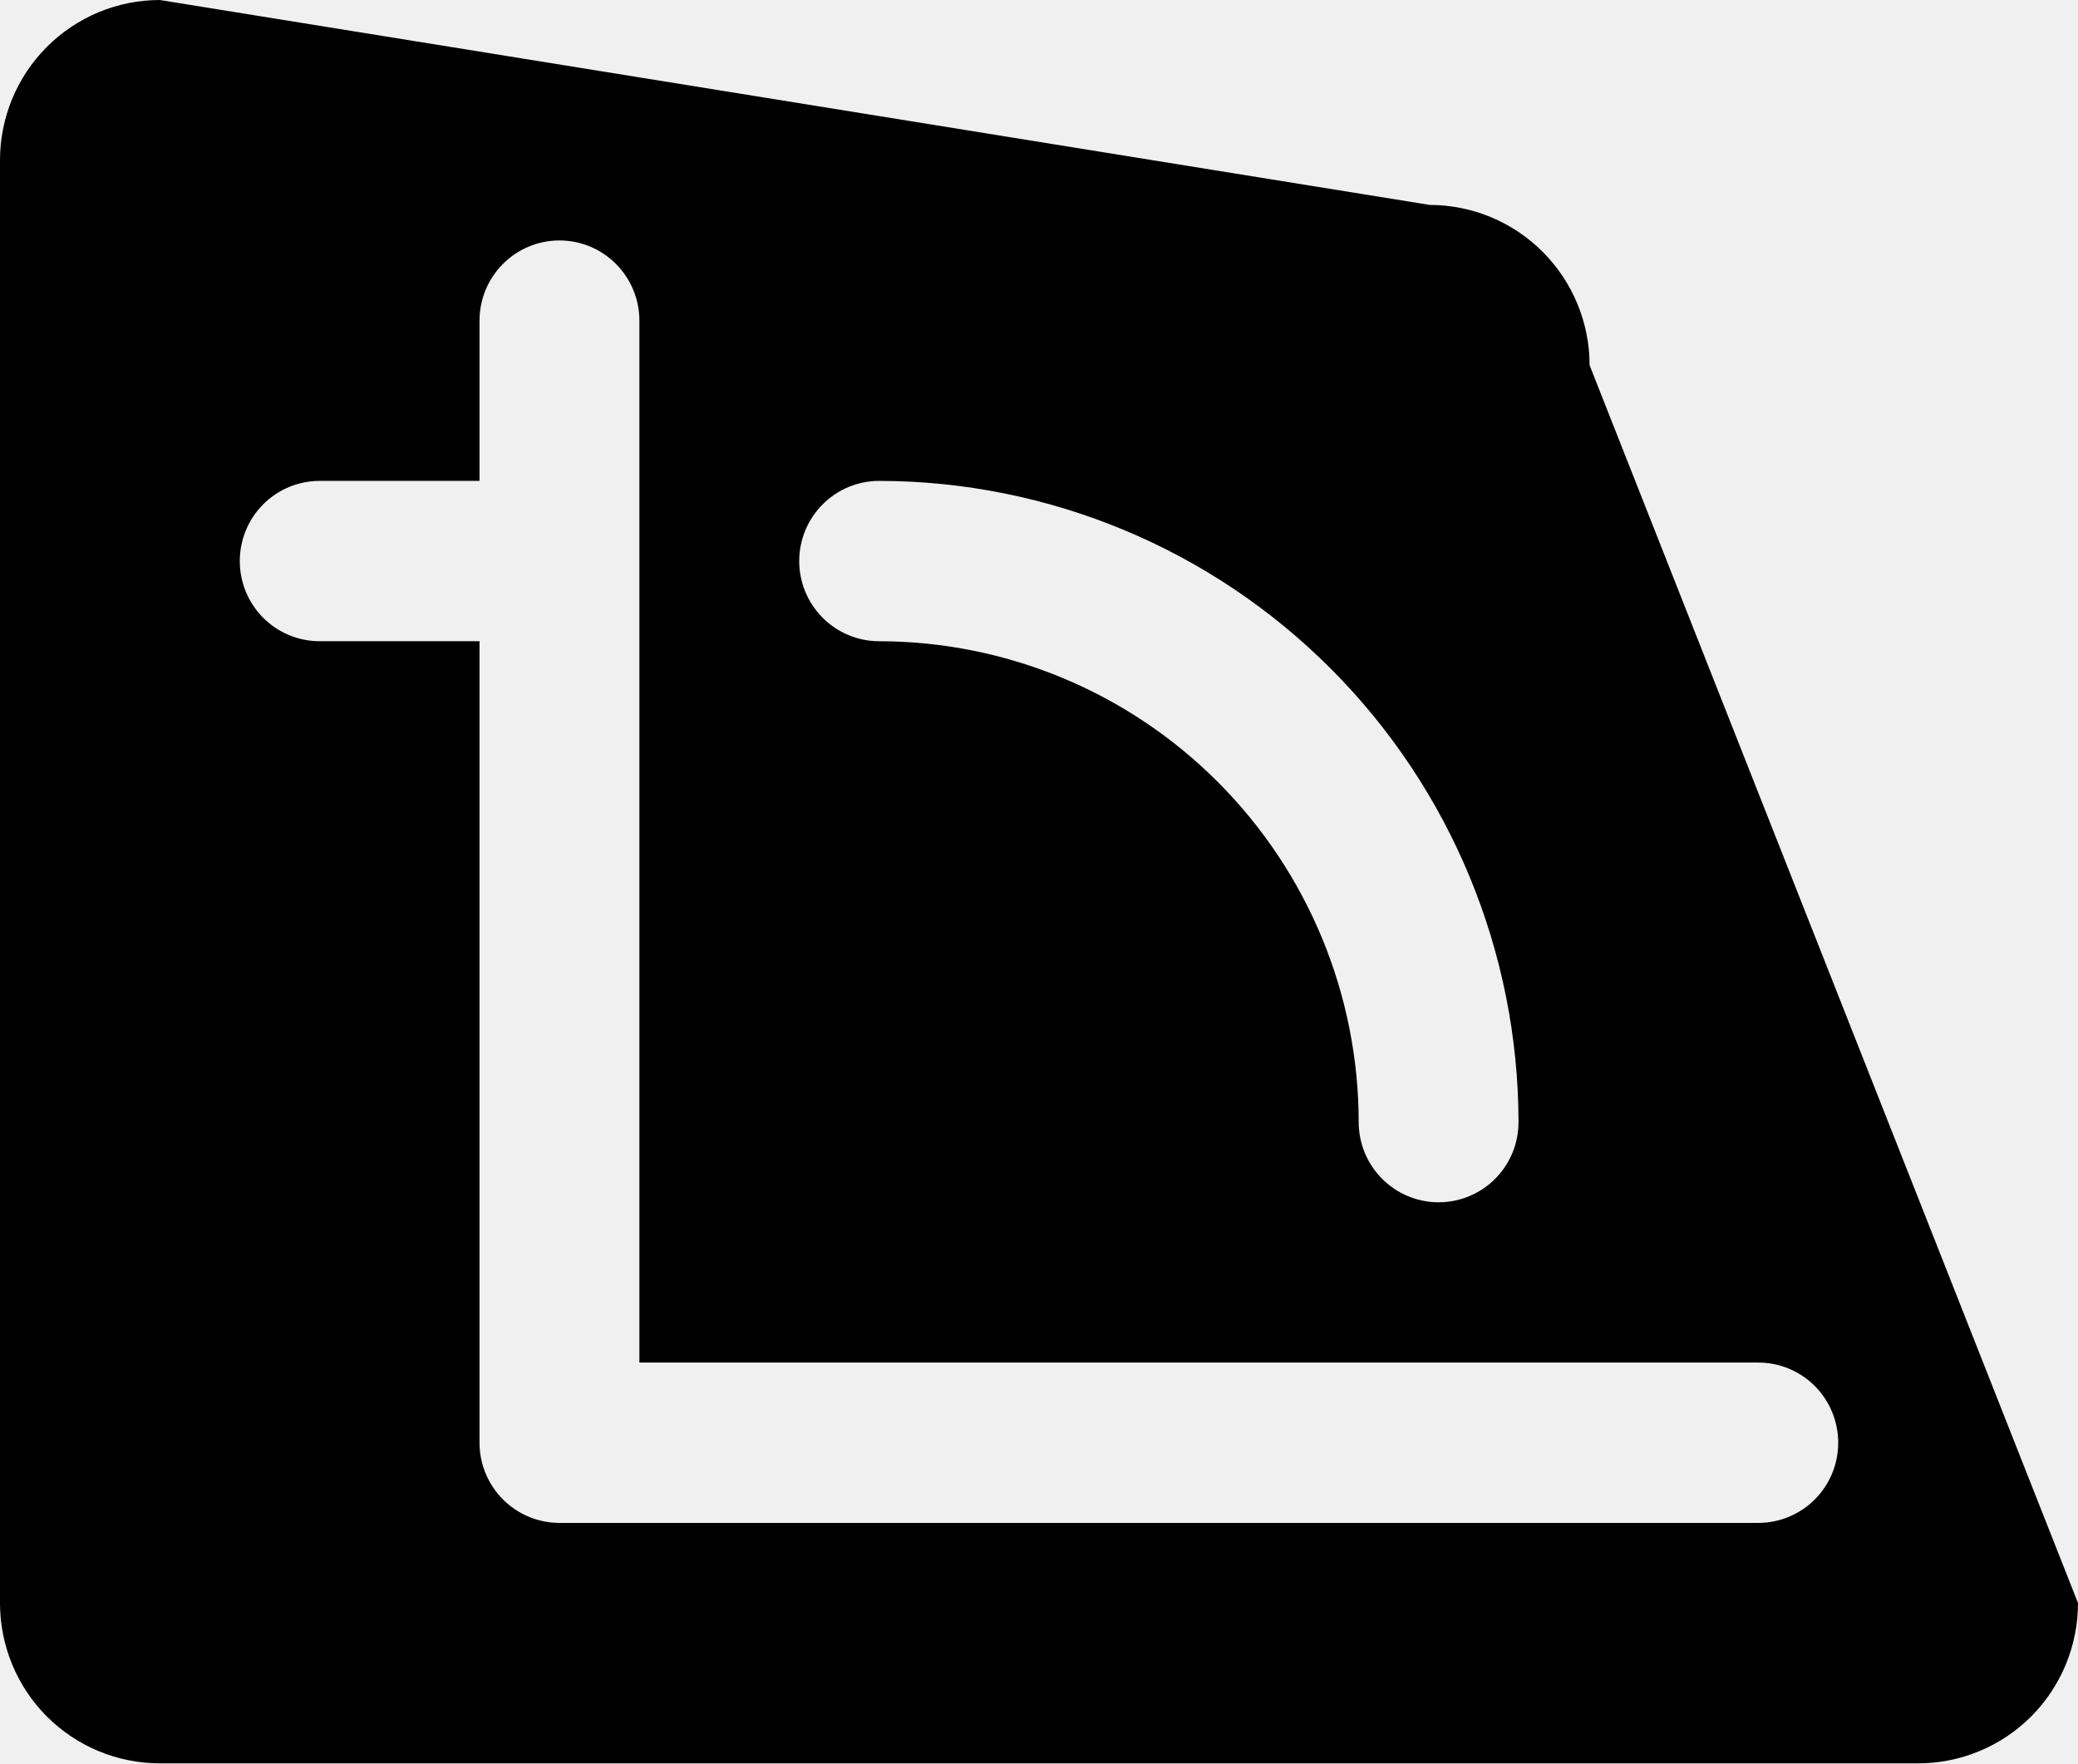
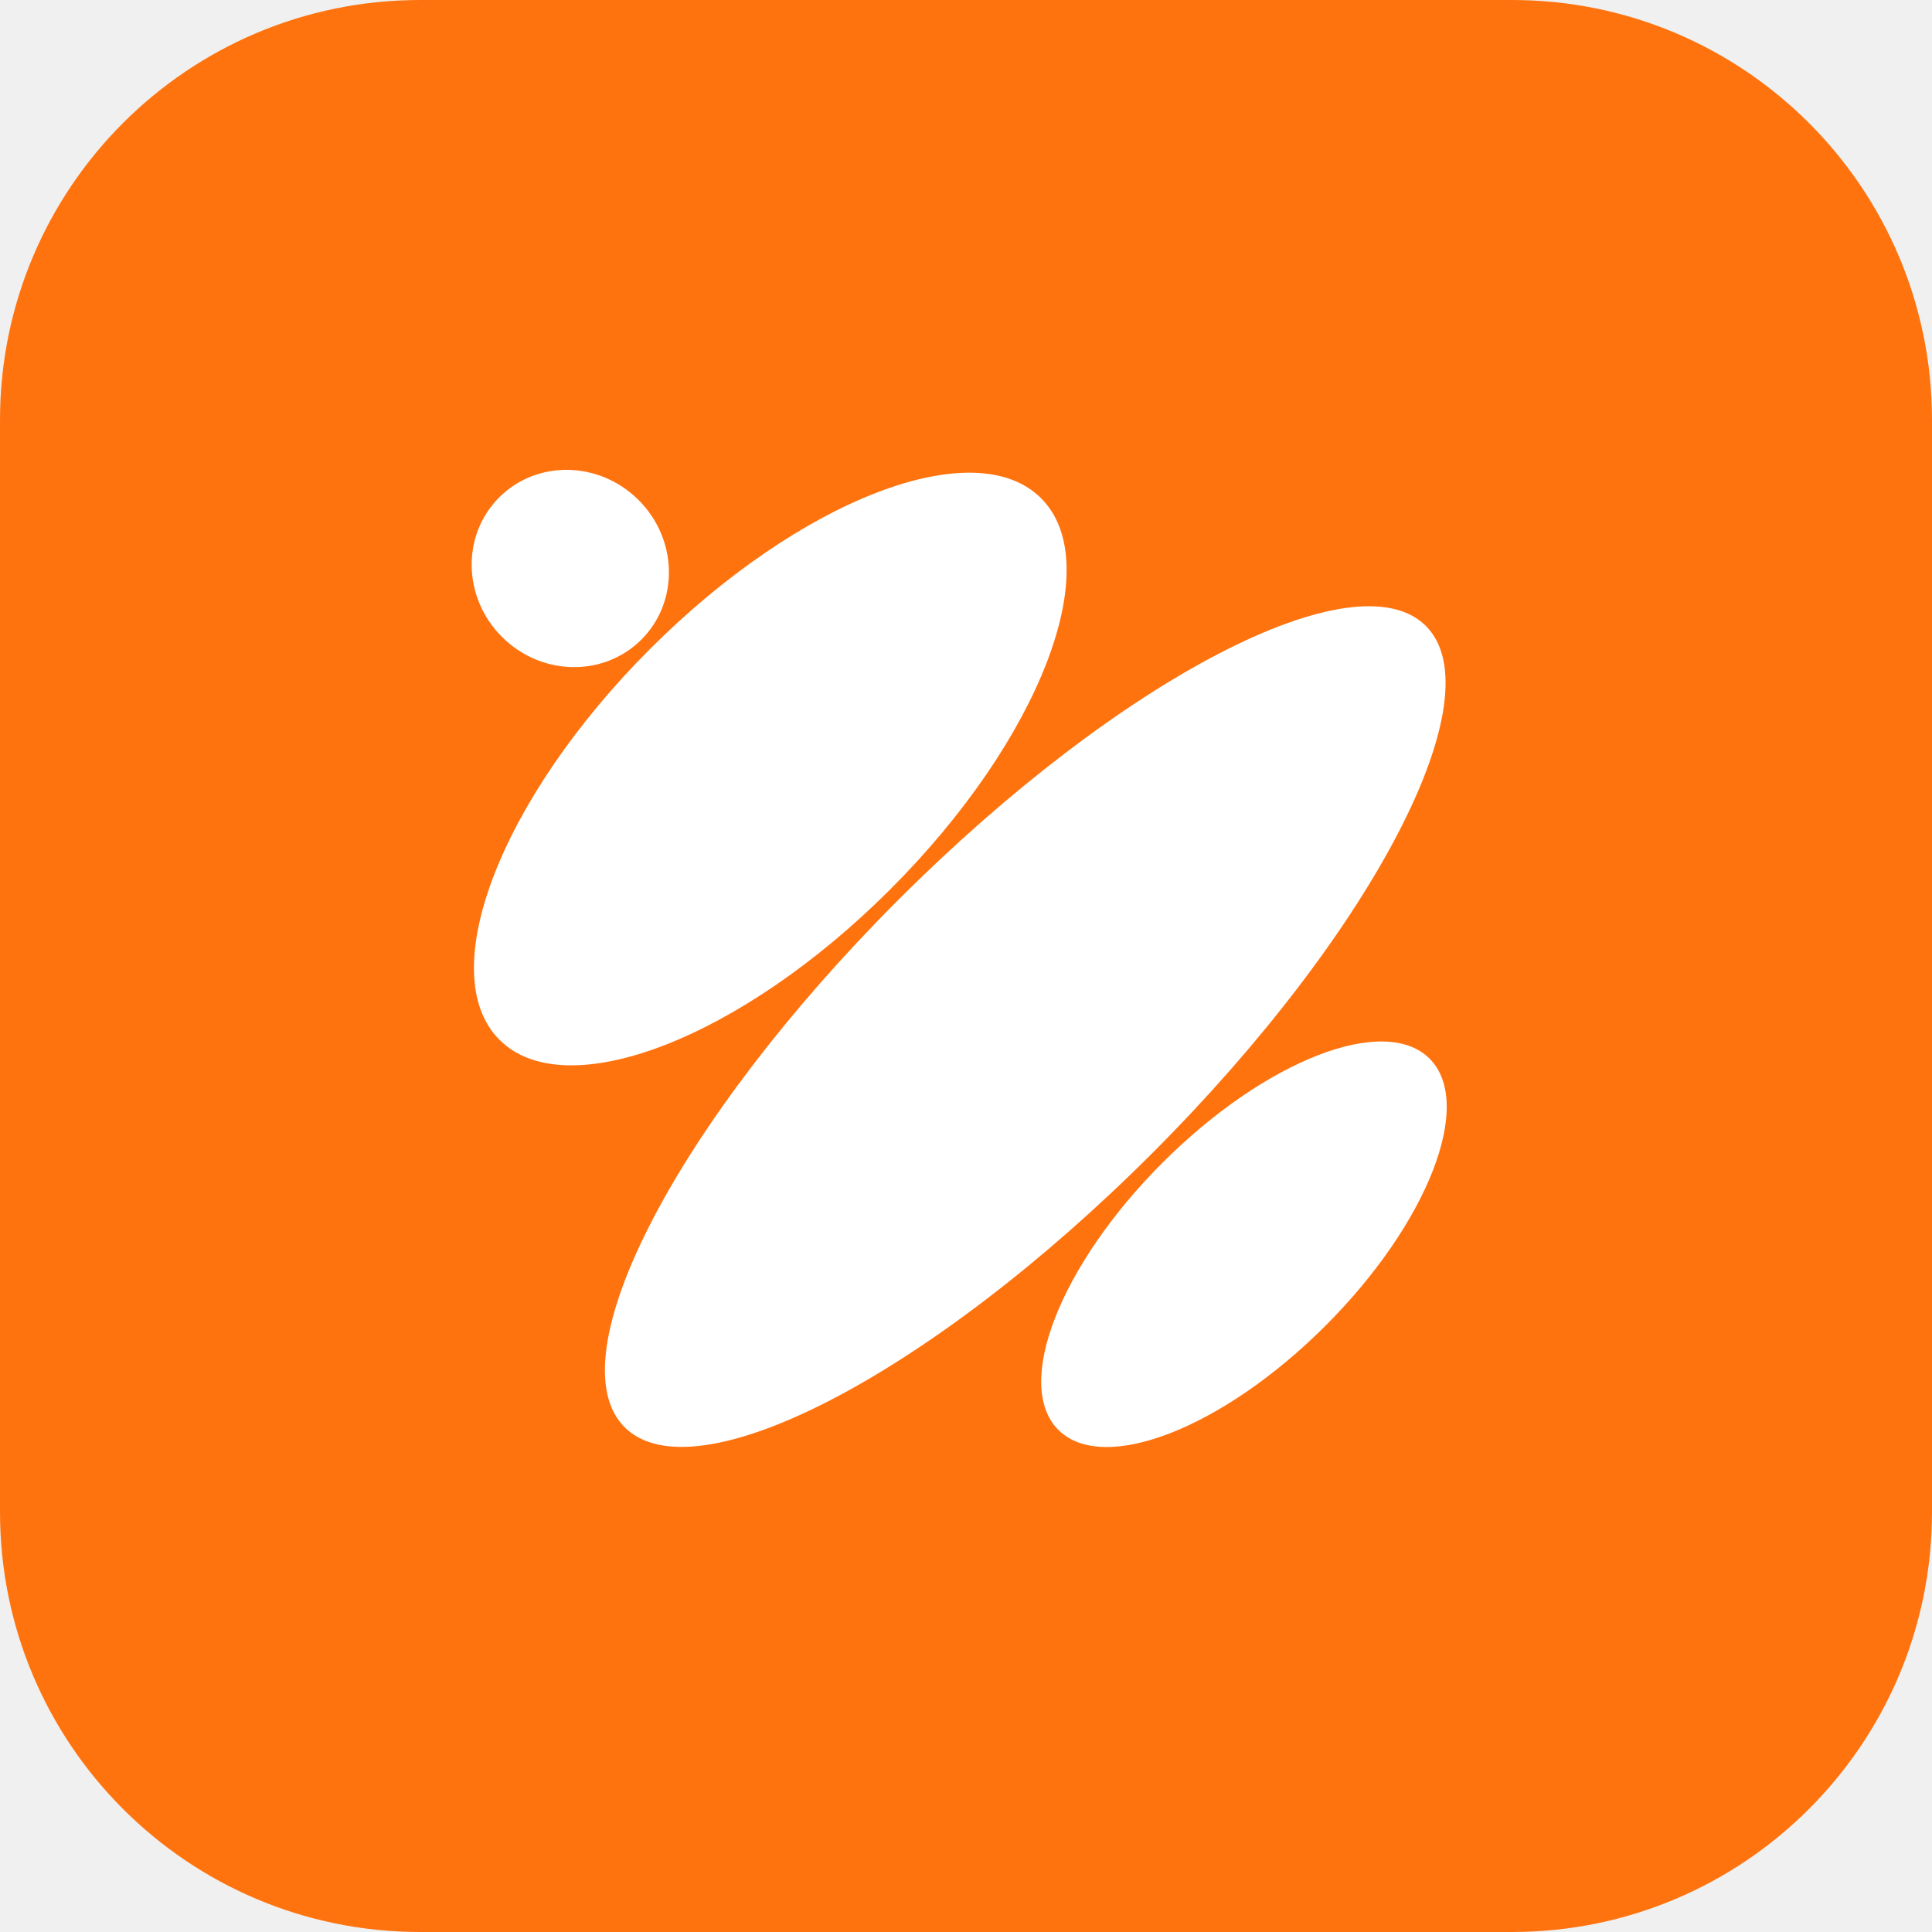
- <svg xmlns="http://www.w3.org/2000/svg" width="33" height="28" viewBox="0 0 33 28" fill="none">
-   <path d="M22.705 3.254L2.538 0C1.865 0 1.22 0.268 0.743 0.746C0.267 1.223 0 1.87 0 2.545V25.454C0 26.13 0.267 26.777 0.743 27.255C1.22 27.732 1.865 28 2.538 28H30.462C31.135 28 31.78 27.732 32.257 27.255C32.733 26.777 33 26.13 33 25.454L25.244 5.8C25.244 5.125 24.976 4.477 24.5 4C24.024 3.523 23.378 3.254 22.705 3.254ZM13.961 7.636C16.654 7.639 19.235 8.713 21.138 10.622C23.042 12.531 24.112 15.119 24.115 17.818C24.115 18.156 23.982 18.48 23.744 18.718C23.506 18.957 23.183 19.091 22.846 19.091C22.509 19.091 22.187 18.957 21.949 18.718C21.711 18.48 21.577 18.156 21.577 17.818C21.575 15.793 20.772 13.852 19.344 12.421C17.916 10.989 15.981 10.184 13.961 10.182C13.625 10.182 13.302 10.048 13.064 9.809C12.826 9.57 12.692 9.247 12.692 8.909C12.692 8.572 12.826 8.248 13.064 8.009C13.302 7.77 13.625 7.636 13.961 7.636ZM27.923 24.182H8.885C8.548 24.182 8.225 24.048 7.987 23.809C7.749 23.57 7.615 23.247 7.615 22.909V10.182H5.077C4.74 10.182 4.417 10.048 4.179 9.809C3.941 9.57 3.808 9.247 3.808 8.909C3.808 8.572 3.941 8.248 4.179 8.009C4.417 7.77 4.74 7.636 5.077 7.636H7.615V5.091C7.615 4.753 7.749 4.43 7.987 4.191C8.225 3.952 8.548 3.818 8.885 3.818C9.221 3.818 9.544 3.952 9.782 4.191C10.02 4.43 10.154 4.753 10.154 5.091V21.636H27.923C28.26 21.636 28.582 21.77 28.821 22.009C29.059 22.248 29.192 22.572 29.192 22.909C29.192 23.247 29.059 23.57 28.821 23.809C28.582 24.048 28.26 24.182 27.923 24.182Z" fill="black" />
+ <svg xmlns="http://www.w3.org/2000/svg" width="23" height="23" viewBox="0 0 23 23" fill="none">
+   <rect width="23" height="23" rx="5" fill="#FF730F" />
+   <ellipse cx="9.17" cy="9.155" rx="4.559" ry="2.023" transform="rotate(-45 9.1701 9.1549)" fill="white" />
+   <ellipse cx="12.205" cy="12.221" rx="6.745" ry="2.135" transform="rotate(-45 12.2052 12.2208)" fill="white" />
+   <ellipse cx="14.809" cy="14.813" rx="3.125" ry="1.372" transform="rotate(-45 14.8085 14.8127)" fill="white" />
+   <ellipse cx="6.789" cy="6.768" rx="1.151" ry="1.197" transform="rotate(-45 6.7888 6.76757)" fill="white" />
</svg>
